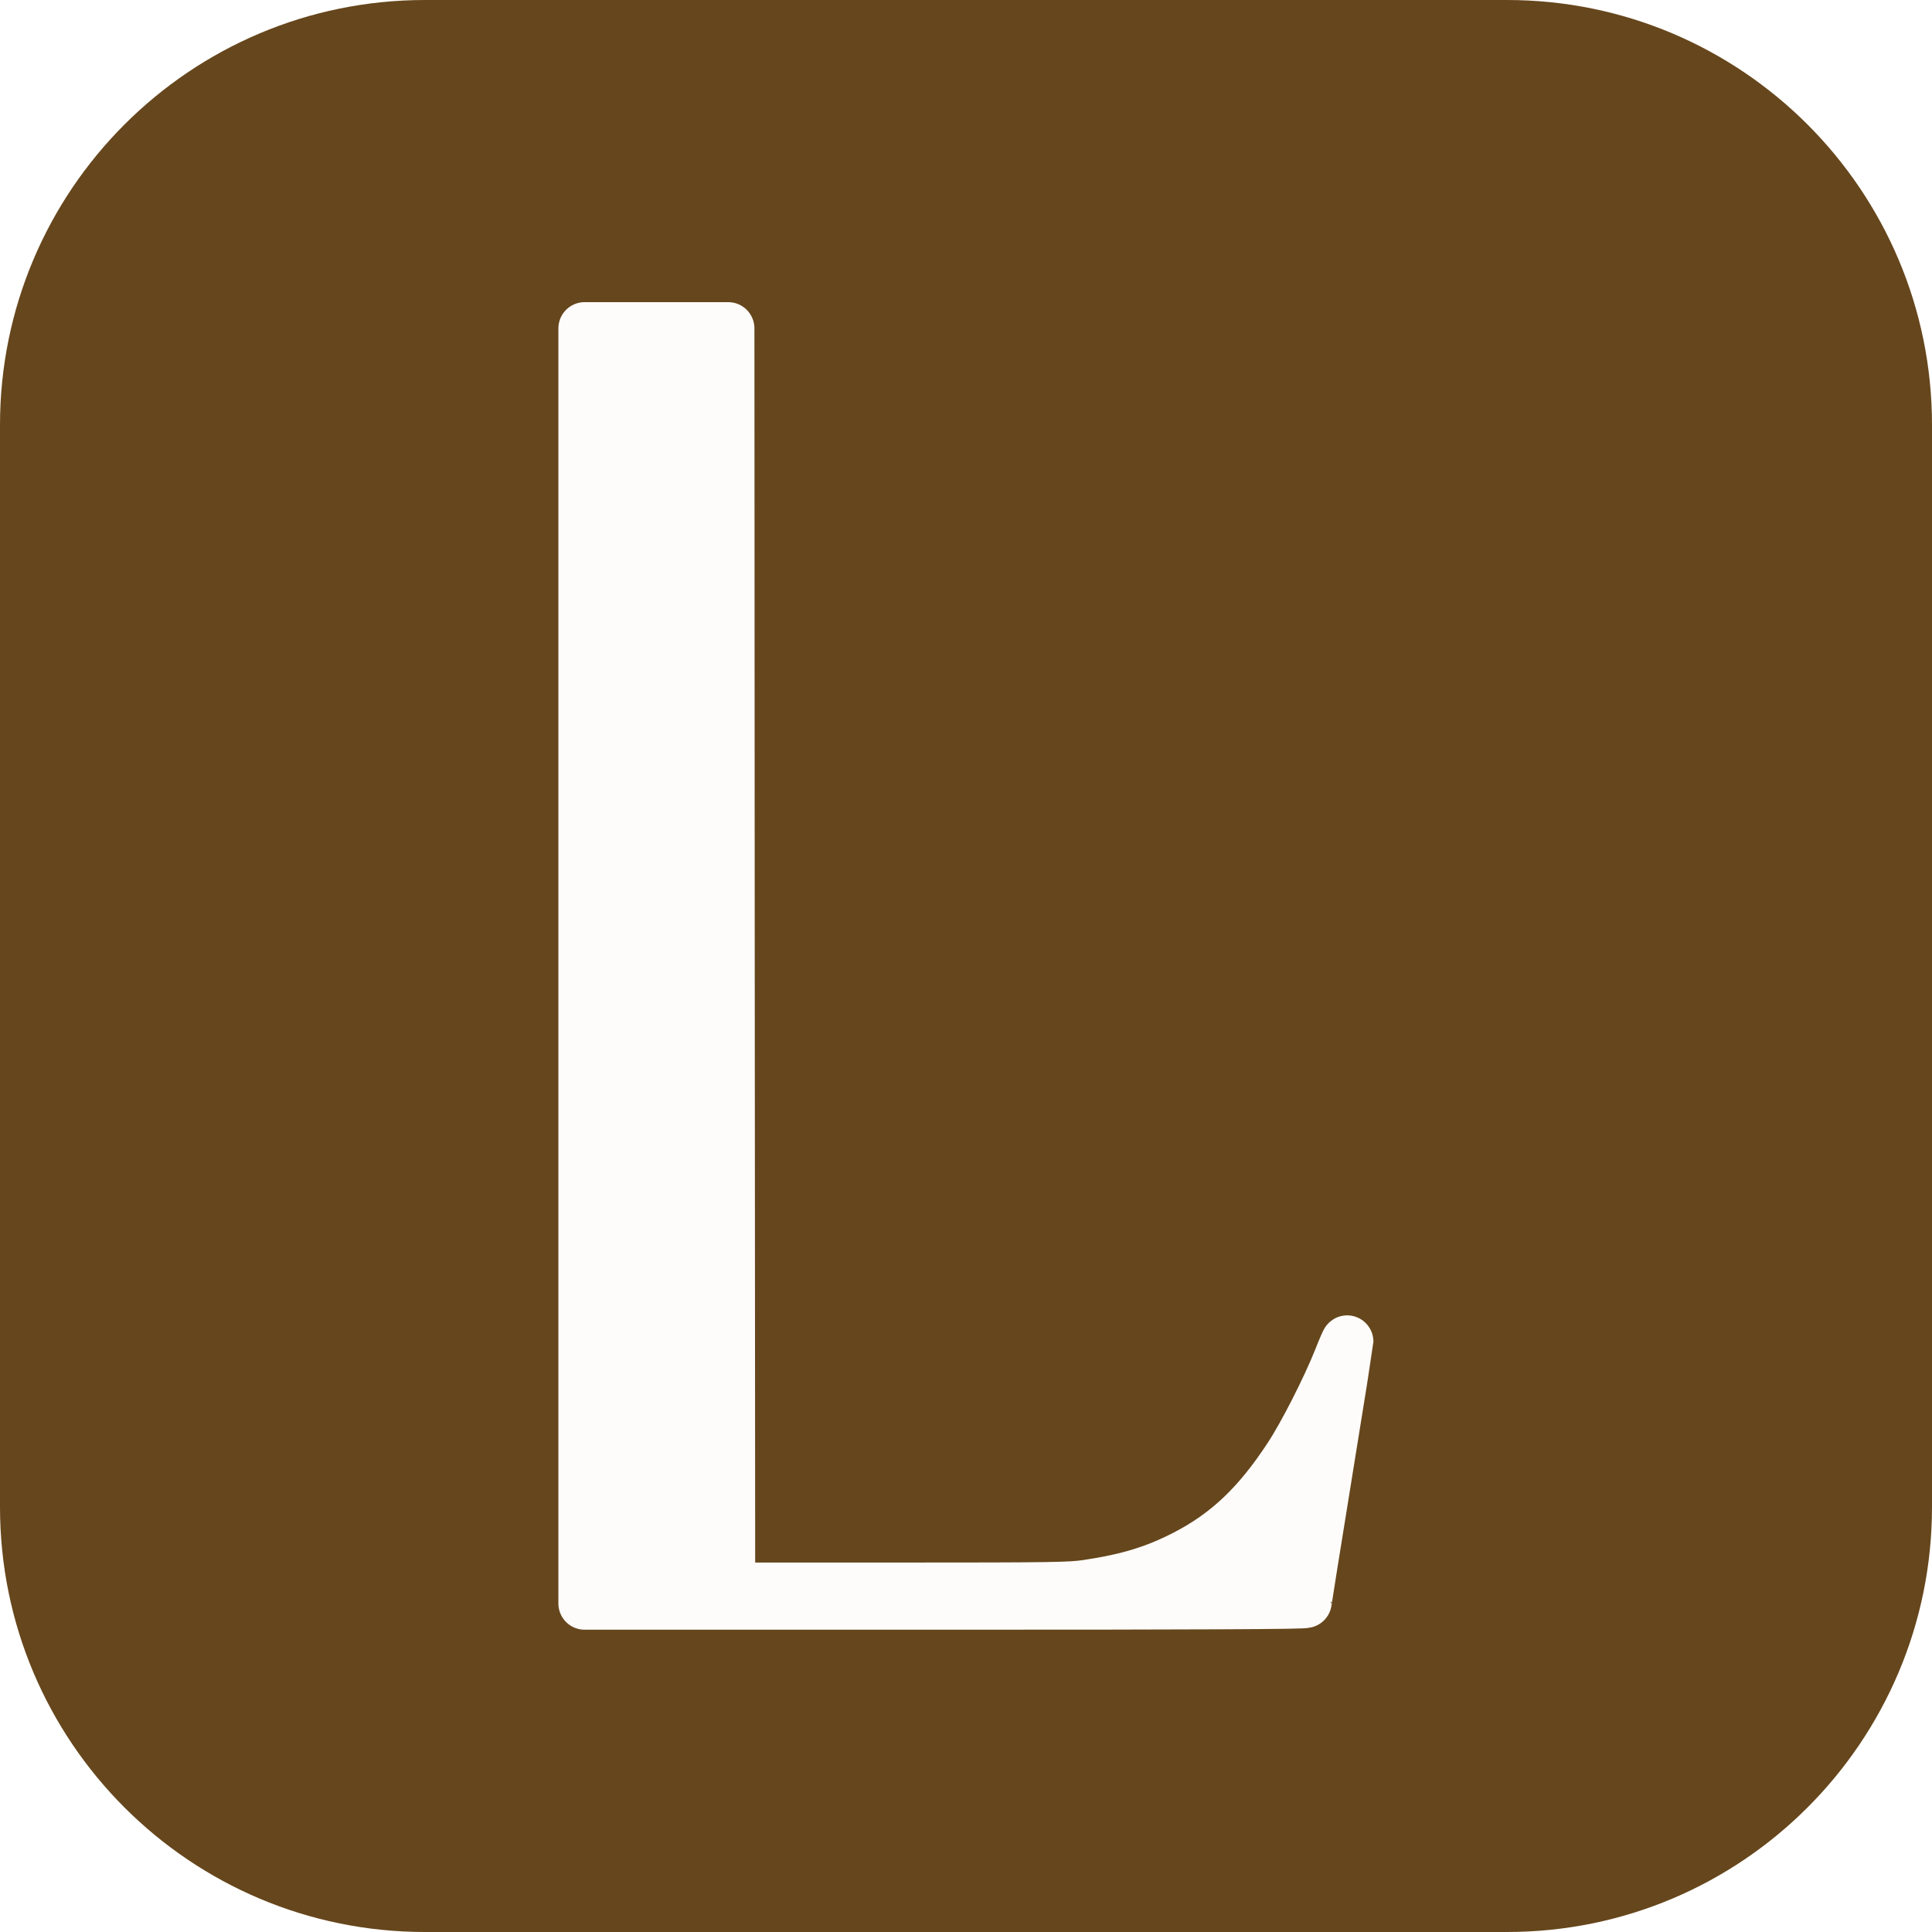
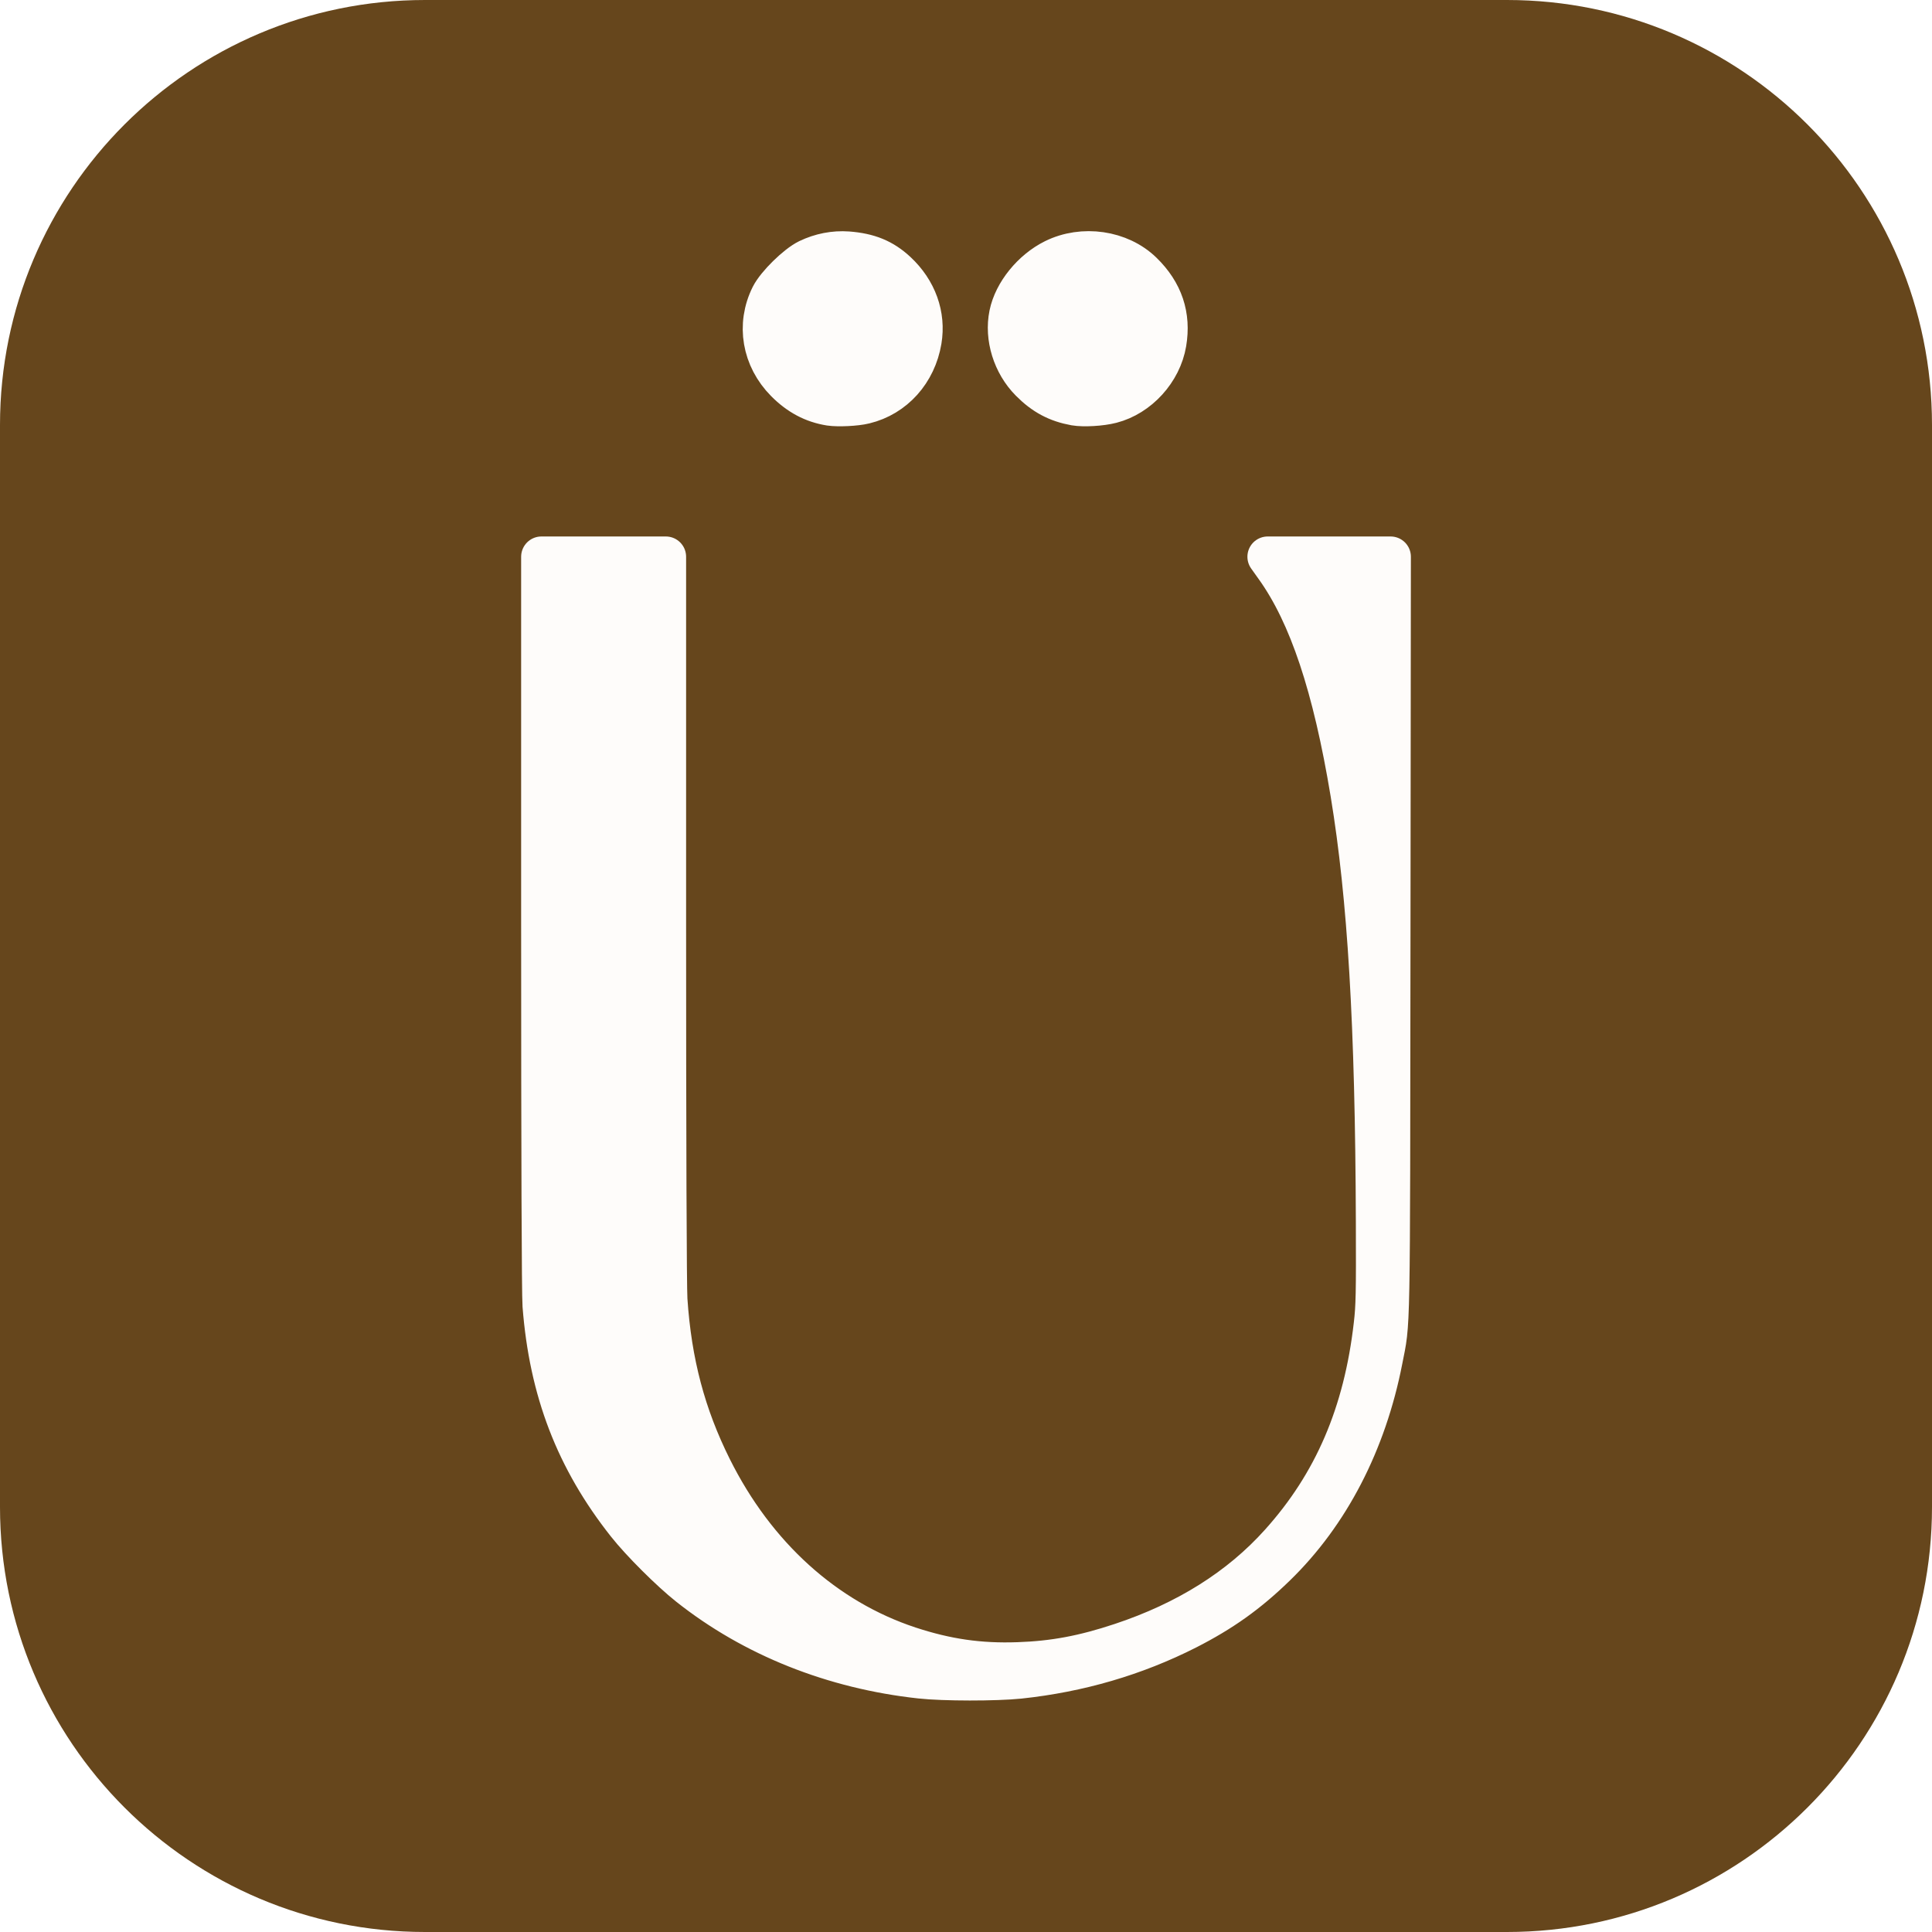
<svg xmlns="http://www.w3.org/2000/svg" viewBox="0 0 100 100">
  <rect width="100" height="100" rx="22" fill="#66461c" />
-   <path transform="translate(30.26 -1.14) scale(0.0799)" fill="#fefcfa" stroke="#fefcfa" stroke-width="34" stroke-linejoin="round" d="M0.0 640.0L0.0 227.0L46.5 227.0L93.0 227.0L93.2 635.2L93.5 1043.5L203.5 1043.5C304.4 1043.5 314.5 1043.3 325.5 1041.7C352.2 1037.7 369.4 1032.4 389.0 1022.4C416.4 1008.3 436.4 989.4 456.9 958.0C466.2 943.9 481.5 913.8 489.0 895.0C491.7 888.1 494.0 882.9 494.0 883.4C494.0 883.9 487.9 921.8 480.5 967.6C473.1 1013.4 467.0 1051.3 467.0 1051.9C467.0 1052.7 401.5 1053.0 233.5 1053.0L0.0 1053.0L0.0 640.0Z" />
+   <path transform="translate(-15.58 13.00) scale(0.06999)" fill="#fefcfa" stroke="#fefcfa" stroke-width="30" stroke-linejoin="round" d="M903.3 1055.4C839.0 1048.4 779.5 1024.7 732.0 987.0C718.6 976.4 696.6 954.5 686.2 941.3C648.4 893.5 628.9 842.8 624.0 779.6C623.4 771.4 623.0 668.1 623.0 496.4L623.0 226.0L669.0 226.0L715.0 226.0L715.0 493.2C715.0 659.1 715.4 766.2 716.0 775.5C719.1 822.0 729.4 860.9 748.9 900.0C781.3 965.0 832.9 1011.6 895.0 1032.1C922.7 1041.2 946.9 1044.7 975.5 1043.7C1001.9 1042.8 1023.9 1038.7 1051.6 1029.5C1100.1 1013.4 1139.5 988.7 1169.2 955.6C1208.9 911.5 1231.2 859.7 1238.7 794.0C1240.3 780.5 1240.5 770.5 1240.3 718.0C1239.8 571.6 1234.2 478.1 1221.5 401.0C1208.4 321.8 1190.7 268.8 1165.8 234.0L1160.1 226.0L1205.6 226.0L1251.0 226.0L1250.7 505.8C1250.4 810.9 1250.7 790.1 1244.9 820.0C1233.0 881.1 1205.6 934.0 1165.9 972.5C1145.3 992.5 1126.2 1006.1 1100.3 1019.3C1062.0 1038.7 1020.6 1050.8 976.5 1055.5C959.2 1057.3 920.3 1057.3 903.3 1055.4Z M836.4 114.1C823.9 112.1 813.3 106.5 803.5 96.6C786.3 79.2 782.0 54.5 792.7 33.1C796.9 24.8 811.6 10.3 820.2 6.1C829.6 1.6 839.6 -0.3 849.5 0.4C865.1 1.6 875.6 5.9 885.7 15.3C900.5 29.1 907.1 47.5 904.0 66.1C900.1 89.4 883.9 107.5 862.0 112.8C855.6 114.4 842.4 115.0 836.4 114.1Z M1017.6 114.0C1004.3 111.6 994.4 106.3 984.5 96.3C971.6 83.3 965.6 63.8 969.1 46.8C972.4 30.7 985.9 14.1 1002.0 6.1C1023.4 -4.5 1050.9 -0.5 1067.4 15.6C1082.6 30.4 1088.4 47.8 1085.0 67.9C1081.5 88.7 1064.7 107.2 1044.5 112.4C1036.8 114.4 1023.9 115.1 1017.6 114.0Z" />
</svg>
